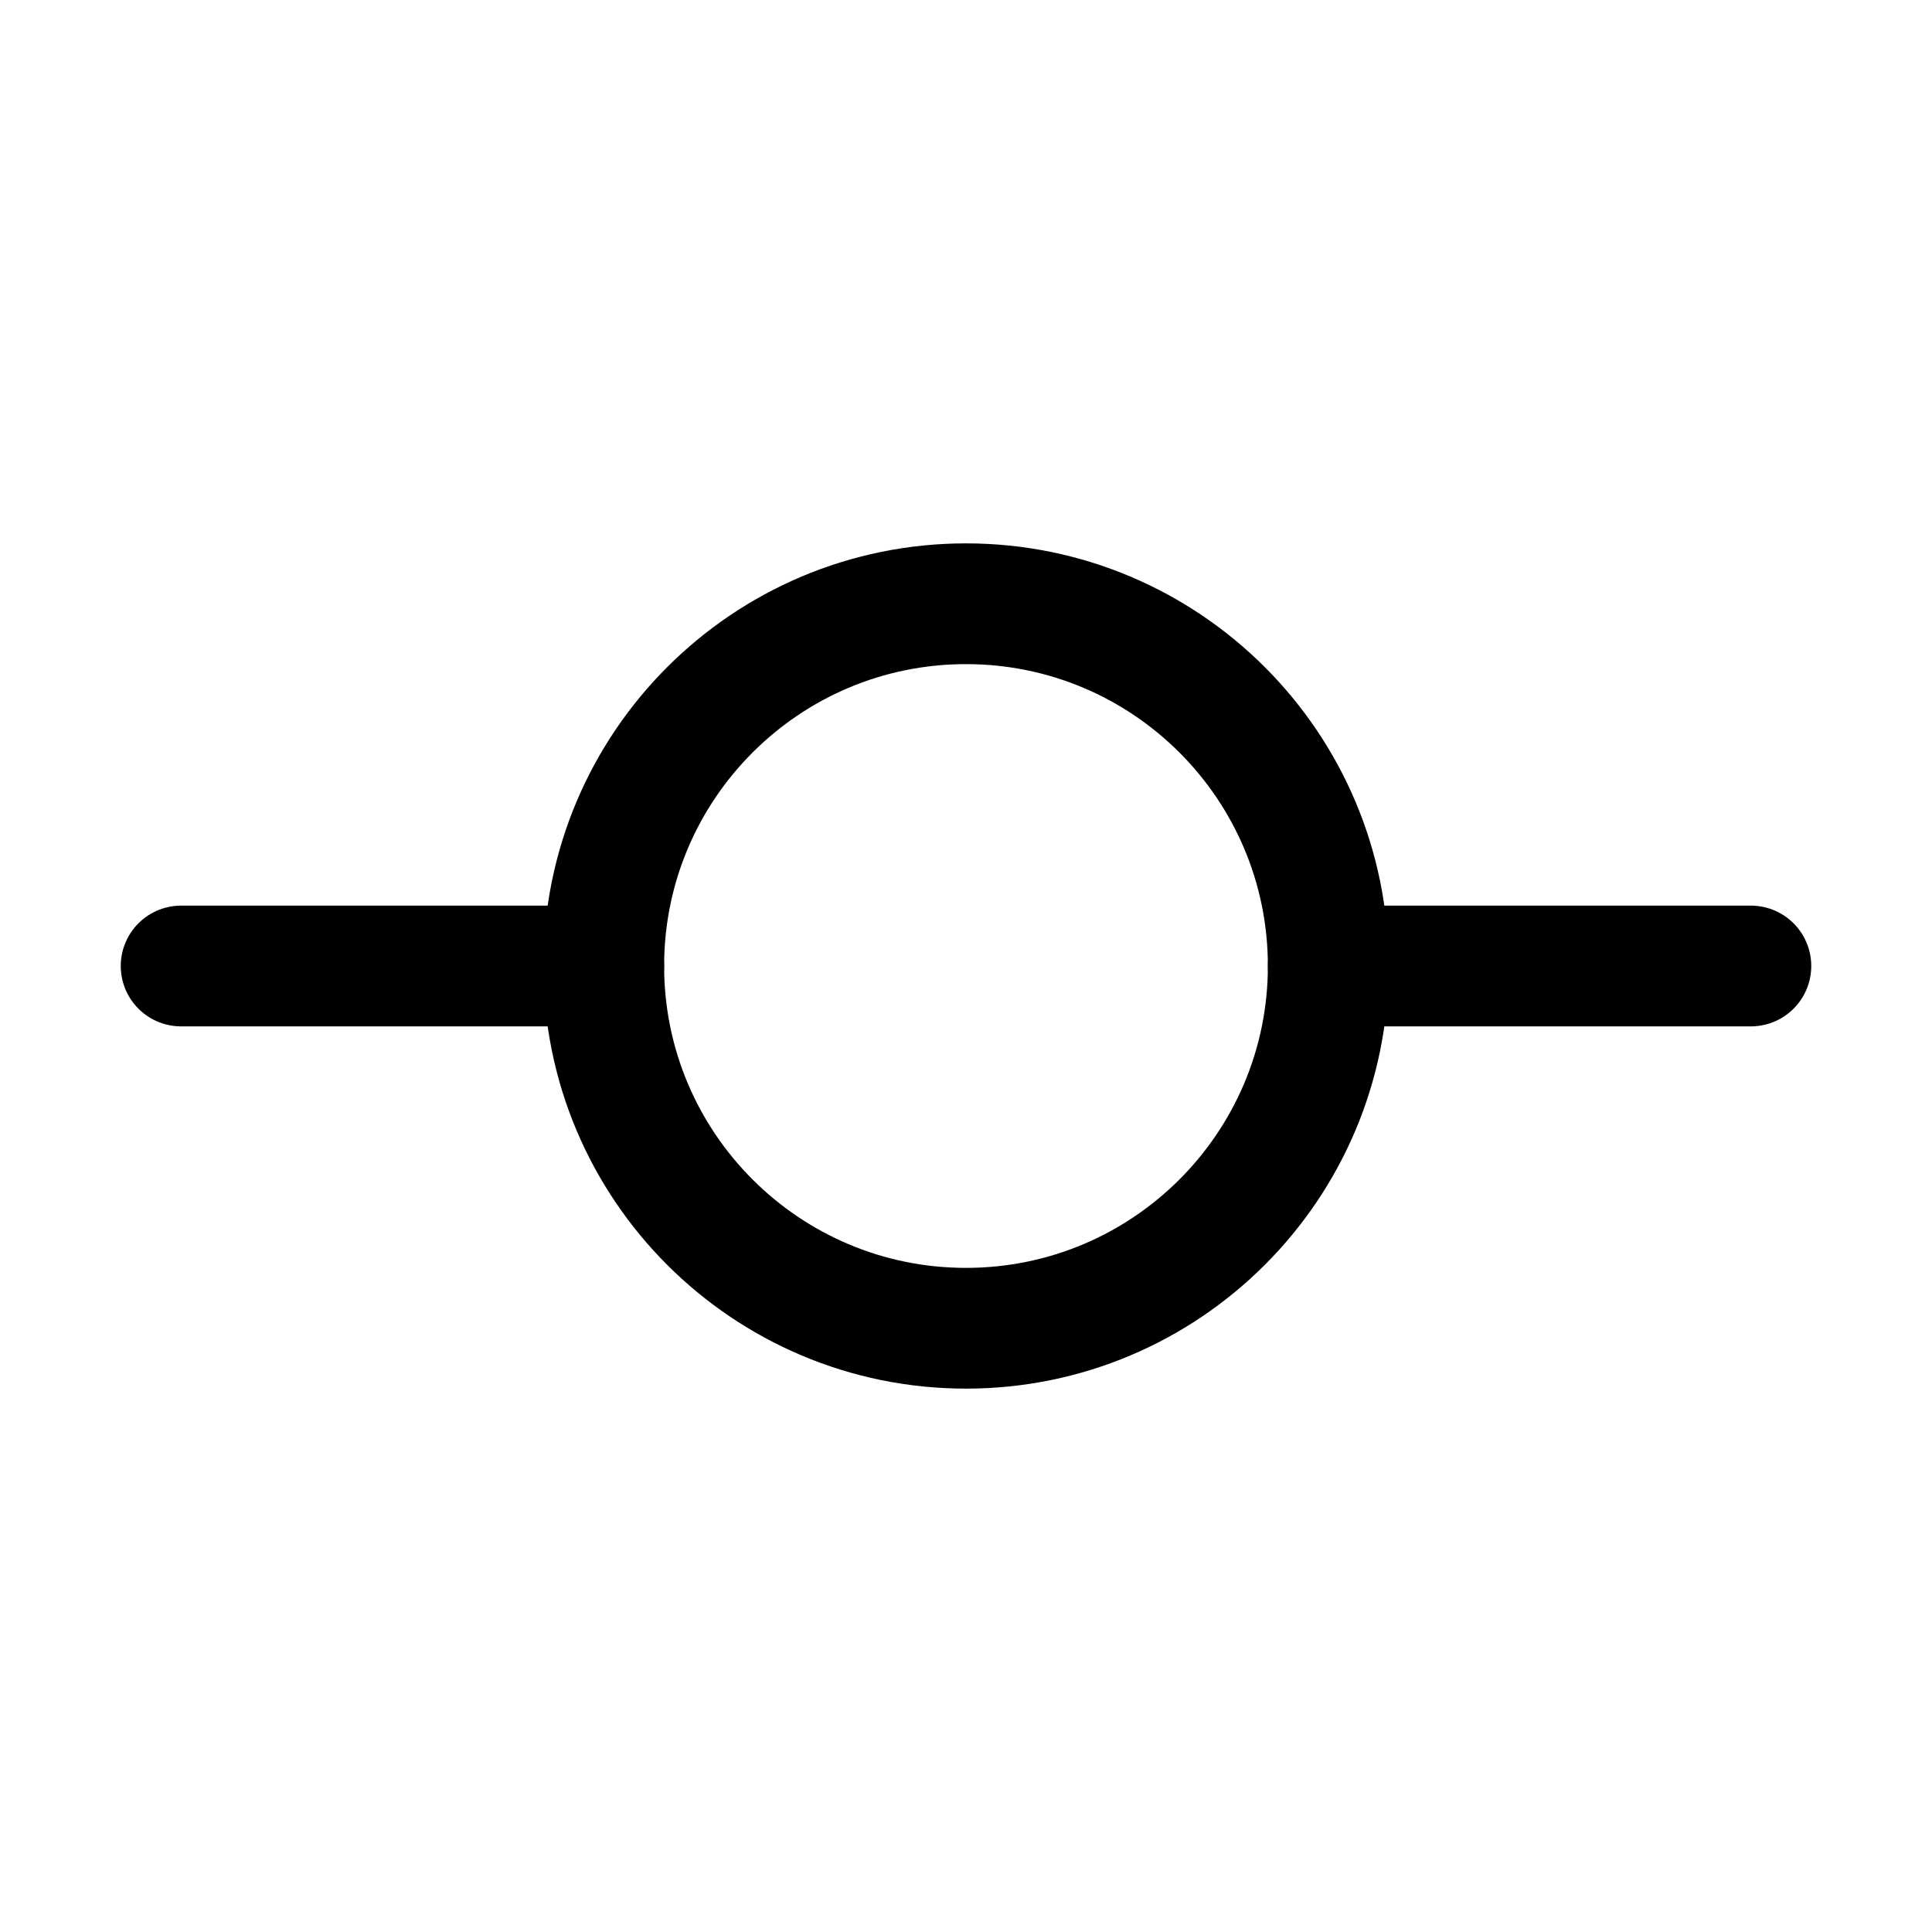
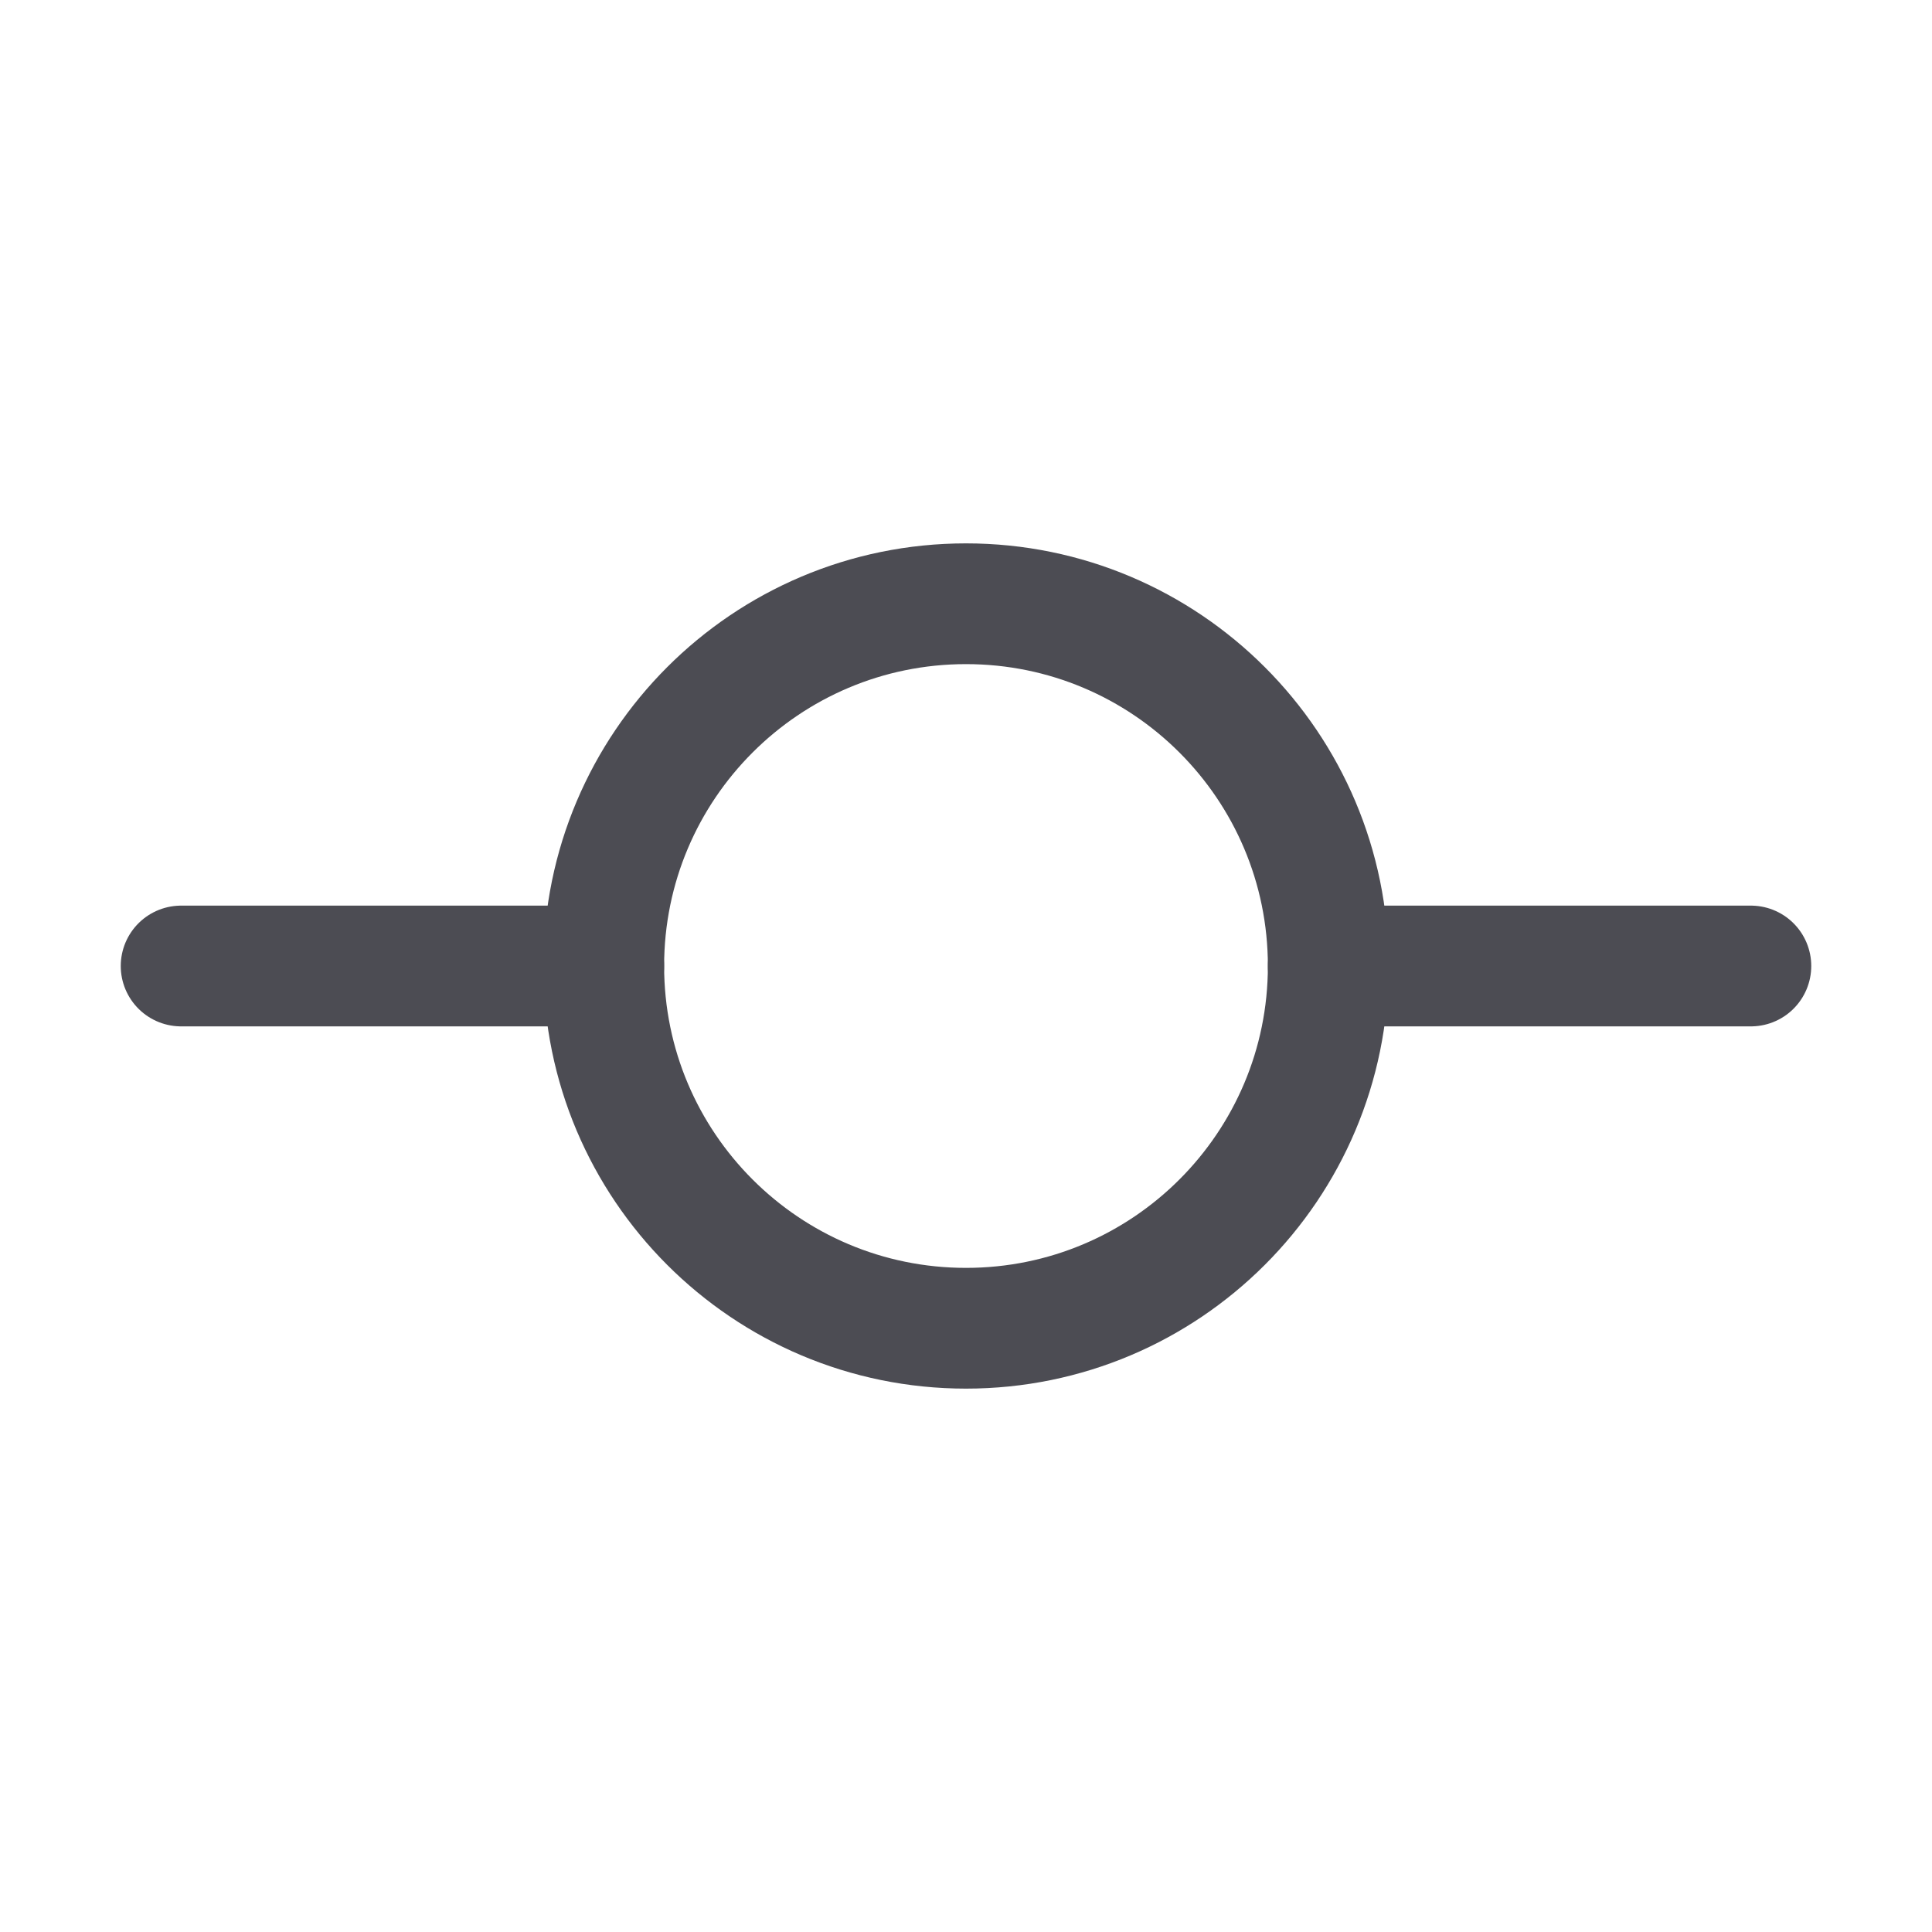
<svg xmlns="http://www.w3.org/2000/svg" class="ionicon" viewBox="0 0 512 512">
-   <circle cx="256" cy="256" r="96" fill="none" stroke="currentColor" stroke-linecap="round" stroke-linejoin="round" stroke-width="32" />
-   <path fill="none" stroke="currentColor" stroke-linecap="round" stroke-linejoin="round" stroke-width="32" d="M160 256H48M464 256H352" />
+   <circle cx="256" cy="256" r="96" fill="none" stroke="#4c4c53" stroke-linecap="round" stroke-linejoin="round" stroke-width="32" />
+   <path fill="none" stroke="#4c4c53" stroke-linecap="round" stroke-linejoin="round" stroke-width="32" d="M160 256H48M464 256H352" />
</svg>
